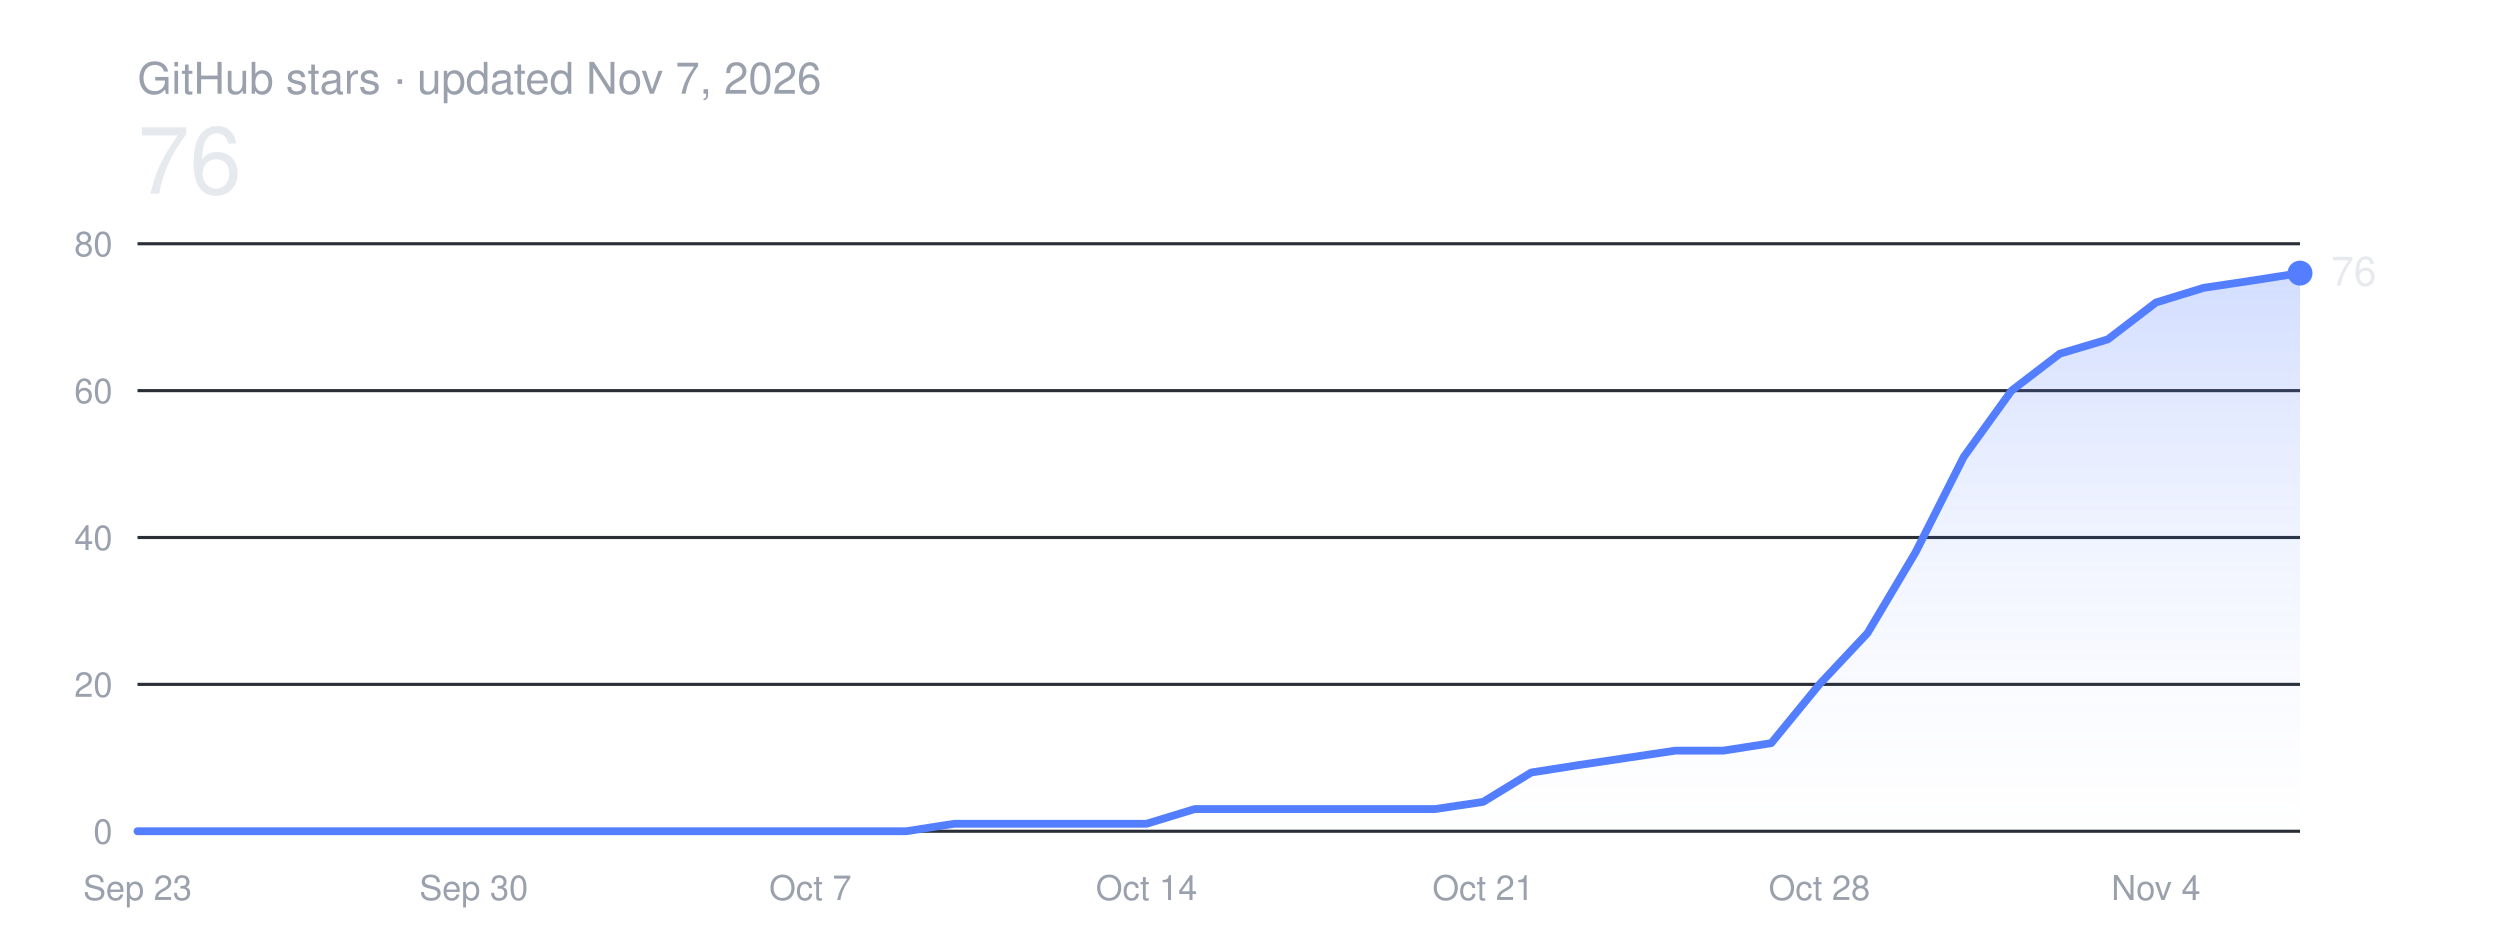
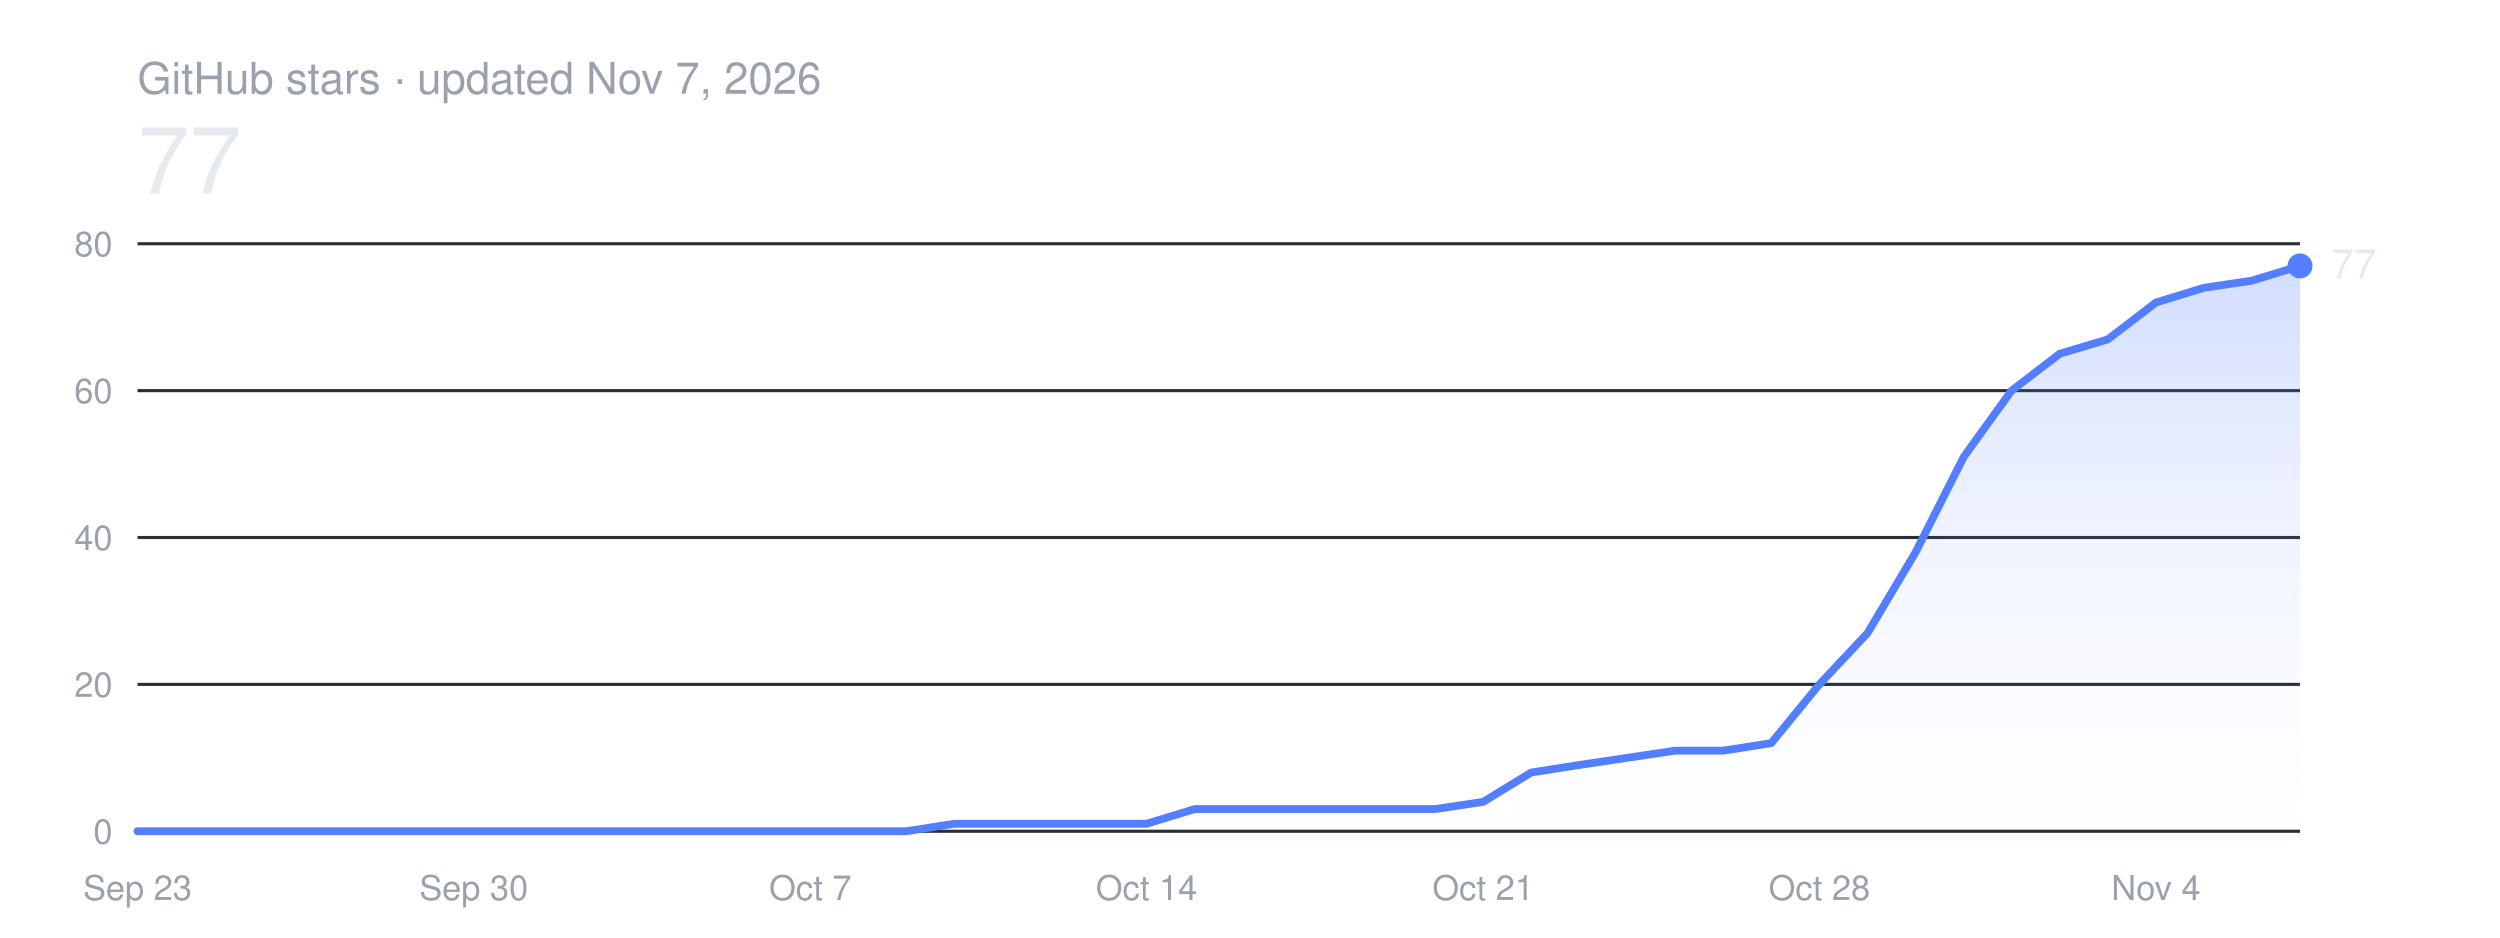
<svg xmlns="http://www.w3.org/2000/svg" width="800" height="300" viewBox="0 0 800 300" font-family="-apple-system, BlinkMacSystemFont, 'Segoe UI', Helvetica, Arial, sans-serif">
  <defs>
    <linearGradient id="a" x1="0" x2="0" y1="0" y2="1">
      <stop offset="0" stop-color="#537eff" stop-opacity="0.26" />
      <stop offset="0.25" stop-color="#537eff" stop-opacity="0.16" />
      <stop offset="0.5" stop-color="#537eff" stop-opacity="0.08" />
      <stop offset="0.75" stop-color="#537eff" stop-opacity="0.03" />
      <stop offset="1" stop-color="#537eff" stop-opacity="0" />
    </linearGradient>
  </defs>
  <text x="44" y="30" font-size="14" fill="#9aa1ad">GitHub stars · updated Nov 7, 2026</text>
-   <text x="44" y="62" font-size="30" font-weight="300" fill="#e6e9ee">76</text>
+   <text x="44" y="62" font-size="30" font-weight="300" fill="#e6e9ee">77</text>
  <line x1="44" x2="736" y1="266.0" y2="266.0" stroke="#2a2f37" stroke-width="1" />
  <text x="36" y="270.0" font-size="11" fill="#9aa1ad" text-anchor="end">0</text>
  <line x1="44" x2="736" y1="219.0" y2="219.0" stroke="#2a2f37" stroke-width="1" />
  <text x="36" y="223.0" font-size="11" fill="#9aa1ad" text-anchor="end">20</text>
  <line x1="44" x2="736" y1="172.0" y2="172.0" stroke="#2a2f37" stroke-width="1" />
  <text x="36" y="176.0" font-size="11" fill="#9aa1ad" text-anchor="end">40</text>
  <line x1="44" x2="736" y1="125.0" y2="125.0" stroke="#2a2f37" stroke-width="1" />
  <text x="36" y="129.0" font-size="11" fill="#9aa1ad" text-anchor="end">60</text>
  <line x1="44" x2="736" y1="78.0" y2="78.0" stroke="#2a2f37" stroke-width="1" />
  <text x="36" y="82.0" font-size="11" fill="#9aa1ad" text-anchor="end">80</text>
  <text x="44.0" y="288" font-size="11" fill="#9aa1ad" text-anchor="middle">Sep 23</text>
  <text x="151.6" y="288" font-size="11" fill="#9aa1ad" text-anchor="middle">Sep 30</text>
  <text x="259.3" y="288" font-size="11" fill="#9aa1ad" text-anchor="middle">Oct 7</text>
  <text x="366.9" y="288" font-size="11" fill="#9aa1ad" text-anchor="middle">Oct 14</text>
  <text x="474.6" y="288" font-size="11" fill="#9aa1ad" text-anchor="middle">Oct 21</text>
  <text x="582.2" y="288" font-size="11" fill="#9aa1ad" text-anchor="middle">Oct 28</text>
  <text x="689.9" y="288" font-size="11" fill="#9aa1ad" text-anchor="middle">Nov 4</text>
-   <polygon points="44,266.0 44.0,266.0 59.4,266.0 74.8,266.0 90.1,266.0 105.5,266.0 120.9,266.0 136.3,266.0 151.6,266.0 167.0,266.0 182.4,266.0 197.8,266.0 213.2,266.0 228.5,266.0 243.9,266.0 259.3,266.0 274.7,266.0 290.0,266.0 305.4,263.6 320.8,263.6 336.2,263.6 351.6,263.6 366.9,263.6 382.3,258.9 397.7,258.9 413.1,258.9 428.4,258.9 443.8,258.9 459.2,258.9 474.6,256.6 490.0,247.2 505.3,244.8 520.7,242.5 536.1,240.2 551.5,240.2 566.8,237.8 582.2,219.0 597.6,202.6 613.0,176.7 628.4,146.2 643.7,125.0 659.1,113.2 674.5,108.6 689.9,96.8 705.2,92.1 720.6,89.8 736.0,87.4 736.0,266.0" fill="url(#a)" />
-   <polyline points="44.0,266.0 59.4,266.0 74.8,266.0 90.1,266.0 105.5,266.0 120.9,266.0 136.3,266.0 151.6,266.0 167.0,266.0 182.4,266.0 197.8,266.0 213.2,266.0 228.5,266.0 243.9,266.0 259.3,266.0 274.7,266.0 290.0,266.0 305.4,263.6 320.8,263.6 336.2,263.6 351.6,263.6 366.9,263.6 382.3,258.9 397.7,258.9 413.1,258.9 428.4,258.9 443.8,258.9 459.2,258.9 474.6,256.6 490.0,247.2 505.3,244.8 520.7,242.5 536.1,240.2 551.5,240.2 566.8,237.8 582.2,219.0 597.6,202.6 613.0,176.7 628.4,146.2 643.7,125.0 659.1,113.2 674.5,108.6 689.9,96.8 705.2,92.1 720.6,89.8 736.0,87.4" fill="none" stroke="#537eff" stroke-width="2.5" stroke-linejoin="round" stroke-linecap="round" />
-   <circle cx="736.0" cy="87.4" r="4" fill="#537eff" />
-   <text x="746.0" y="91.4" font-size="13" fill="#e6e9ee">76</text>
+   <polygon points="44,266.0 44.0,266.0 59.4,266.0 74.8,266.0 90.1,266.0 105.5,266.0 120.9,266.0 136.3,266.0 151.6,266.0 167.0,266.0 182.4,266.0 197.8,266.0 213.2,266.0 228.5,266.0 243.9,266.0 259.3,266.0 274.7,266.0 290.0,266.0 305.4,263.6 320.8,263.6 336.2,263.6 351.6,263.6 366.9,263.6 382.3,258.9 397.7,258.9 413.1,258.9 428.4,258.9 443.8,258.9 459.2,258.9 474.6,256.6 490.0,247.2 505.3,244.8 520.7,242.5 536.1,240.2 551.5,240.2 566.8,237.8 582.2,219.0 597.6,202.6 613.0,176.7 628.4,146.2 643.7,125.0 659.1,113.2 674.5,108.6 689.9,96.8 705.2,92.1 720.6,89.8 736.0,85.1 736.0,266.0" fill="url(#a)" />
+   <polyline points="44.0,266.0 59.4,266.0 74.8,266.0 90.1,266.0 105.5,266.0 120.9,266.0 136.3,266.0 151.6,266.0 167.0,266.0 182.4,266.0 197.8,266.0 213.2,266.0 228.5,266.0 243.9,266.0 259.3,266.0 274.7,266.0 290.0,266.0 305.4,263.6 320.8,263.6 336.2,263.6 351.6,263.6 366.9,263.6 382.3,258.9 397.7,258.9 413.1,258.9 428.4,258.9 443.8,258.9 459.2,258.9 474.6,256.6 490.0,247.2 505.3,244.8 520.7,242.5 536.1,240.2 551.5,240.2 566.8,237.8 582.2,219.0 597.6,202.6 613.0,176.7 628.4,146.2 643.7,125.0 659.1,113.2 674.5,108.6 689.9,96.8 705.2,92.1 720.6,89.8 736.0,85.1" fill="none" stroke="#537eff" stroke-width="2.5" stroke-linejoin="round" stroke-linecap="round" />
+   <circle cx="736.0" cy="85.1" r="4" fill="#537eff" />
+   <text x="746.0" y="89.1" font-size="13" fill="#e6e9ee">77</text>
</svg>
